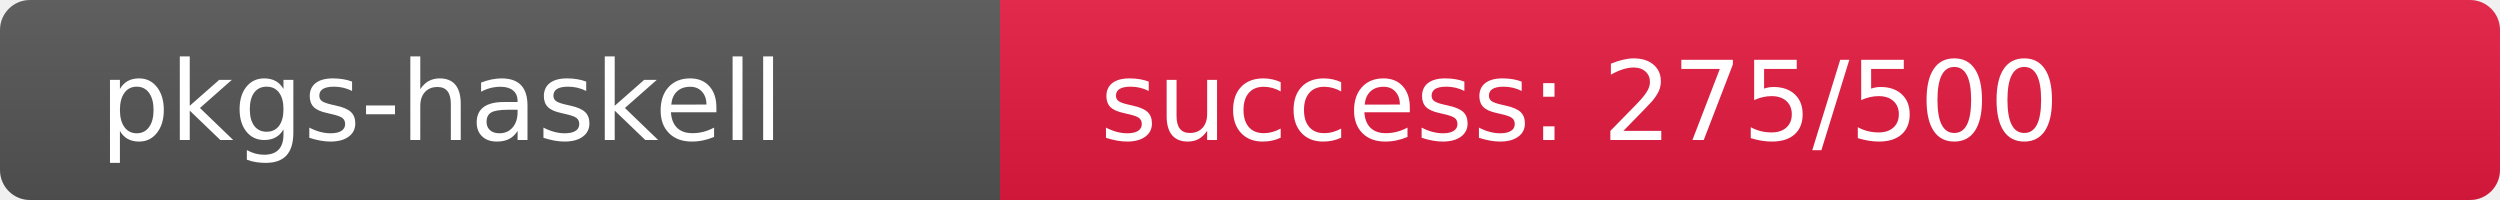
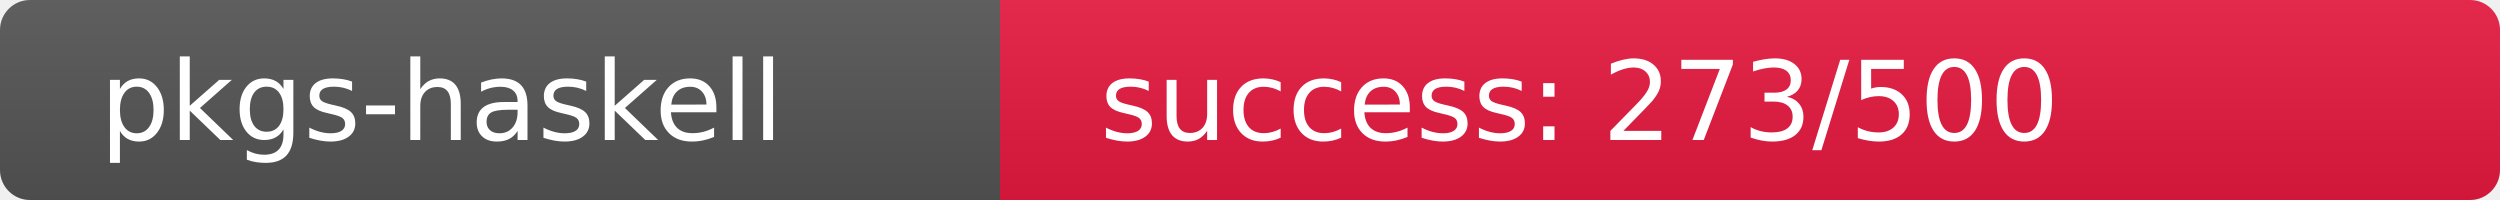
<svg xmlns="http://www.w3.org/2000/svg" width="250" height="20" role="img">
  <linearGradient id="s" x2="0" y2="100%">
    <stop offset="0" stop-color="#bbb" stop-opacity=".1" />
    <stop offset="1" stop-opacity=".1" />
  </linearGradient>
  <clipPath id="r">
    <rect width="250" height="20" rx="3" fill="#fff" />
  </clipPath>
  <g clip-path="url(#r)">
    <rect width="100" height="20" fill="#555" />
-     <rect x="100" width="150" height="20" fill="rgb(230,26,64)" />
+     <rect x="100" width="150" height="20" fill="rgb(232,24,64)" />
    <rect width="250" height="20" fill="url(#s)" />
  </g>
  <g fill="#fff" text-anchor="start" font-family="Verdana,Geneva,DejaVu Sans,sans-serif" text-rendering="geometricPrecision" font-size="110">
    <text x="100" y="140" transform="scale(.1)" fill="#fff">pkgs-haskell</text>
-     <text x="1100" y="140" transform="scale(.1)" fill="#fff">success: 275/500</text>
+     <text x="1100" y="140" transform="scale(.1)" fill="#fff">success: 273/500</text>
  </g>
</svg>
